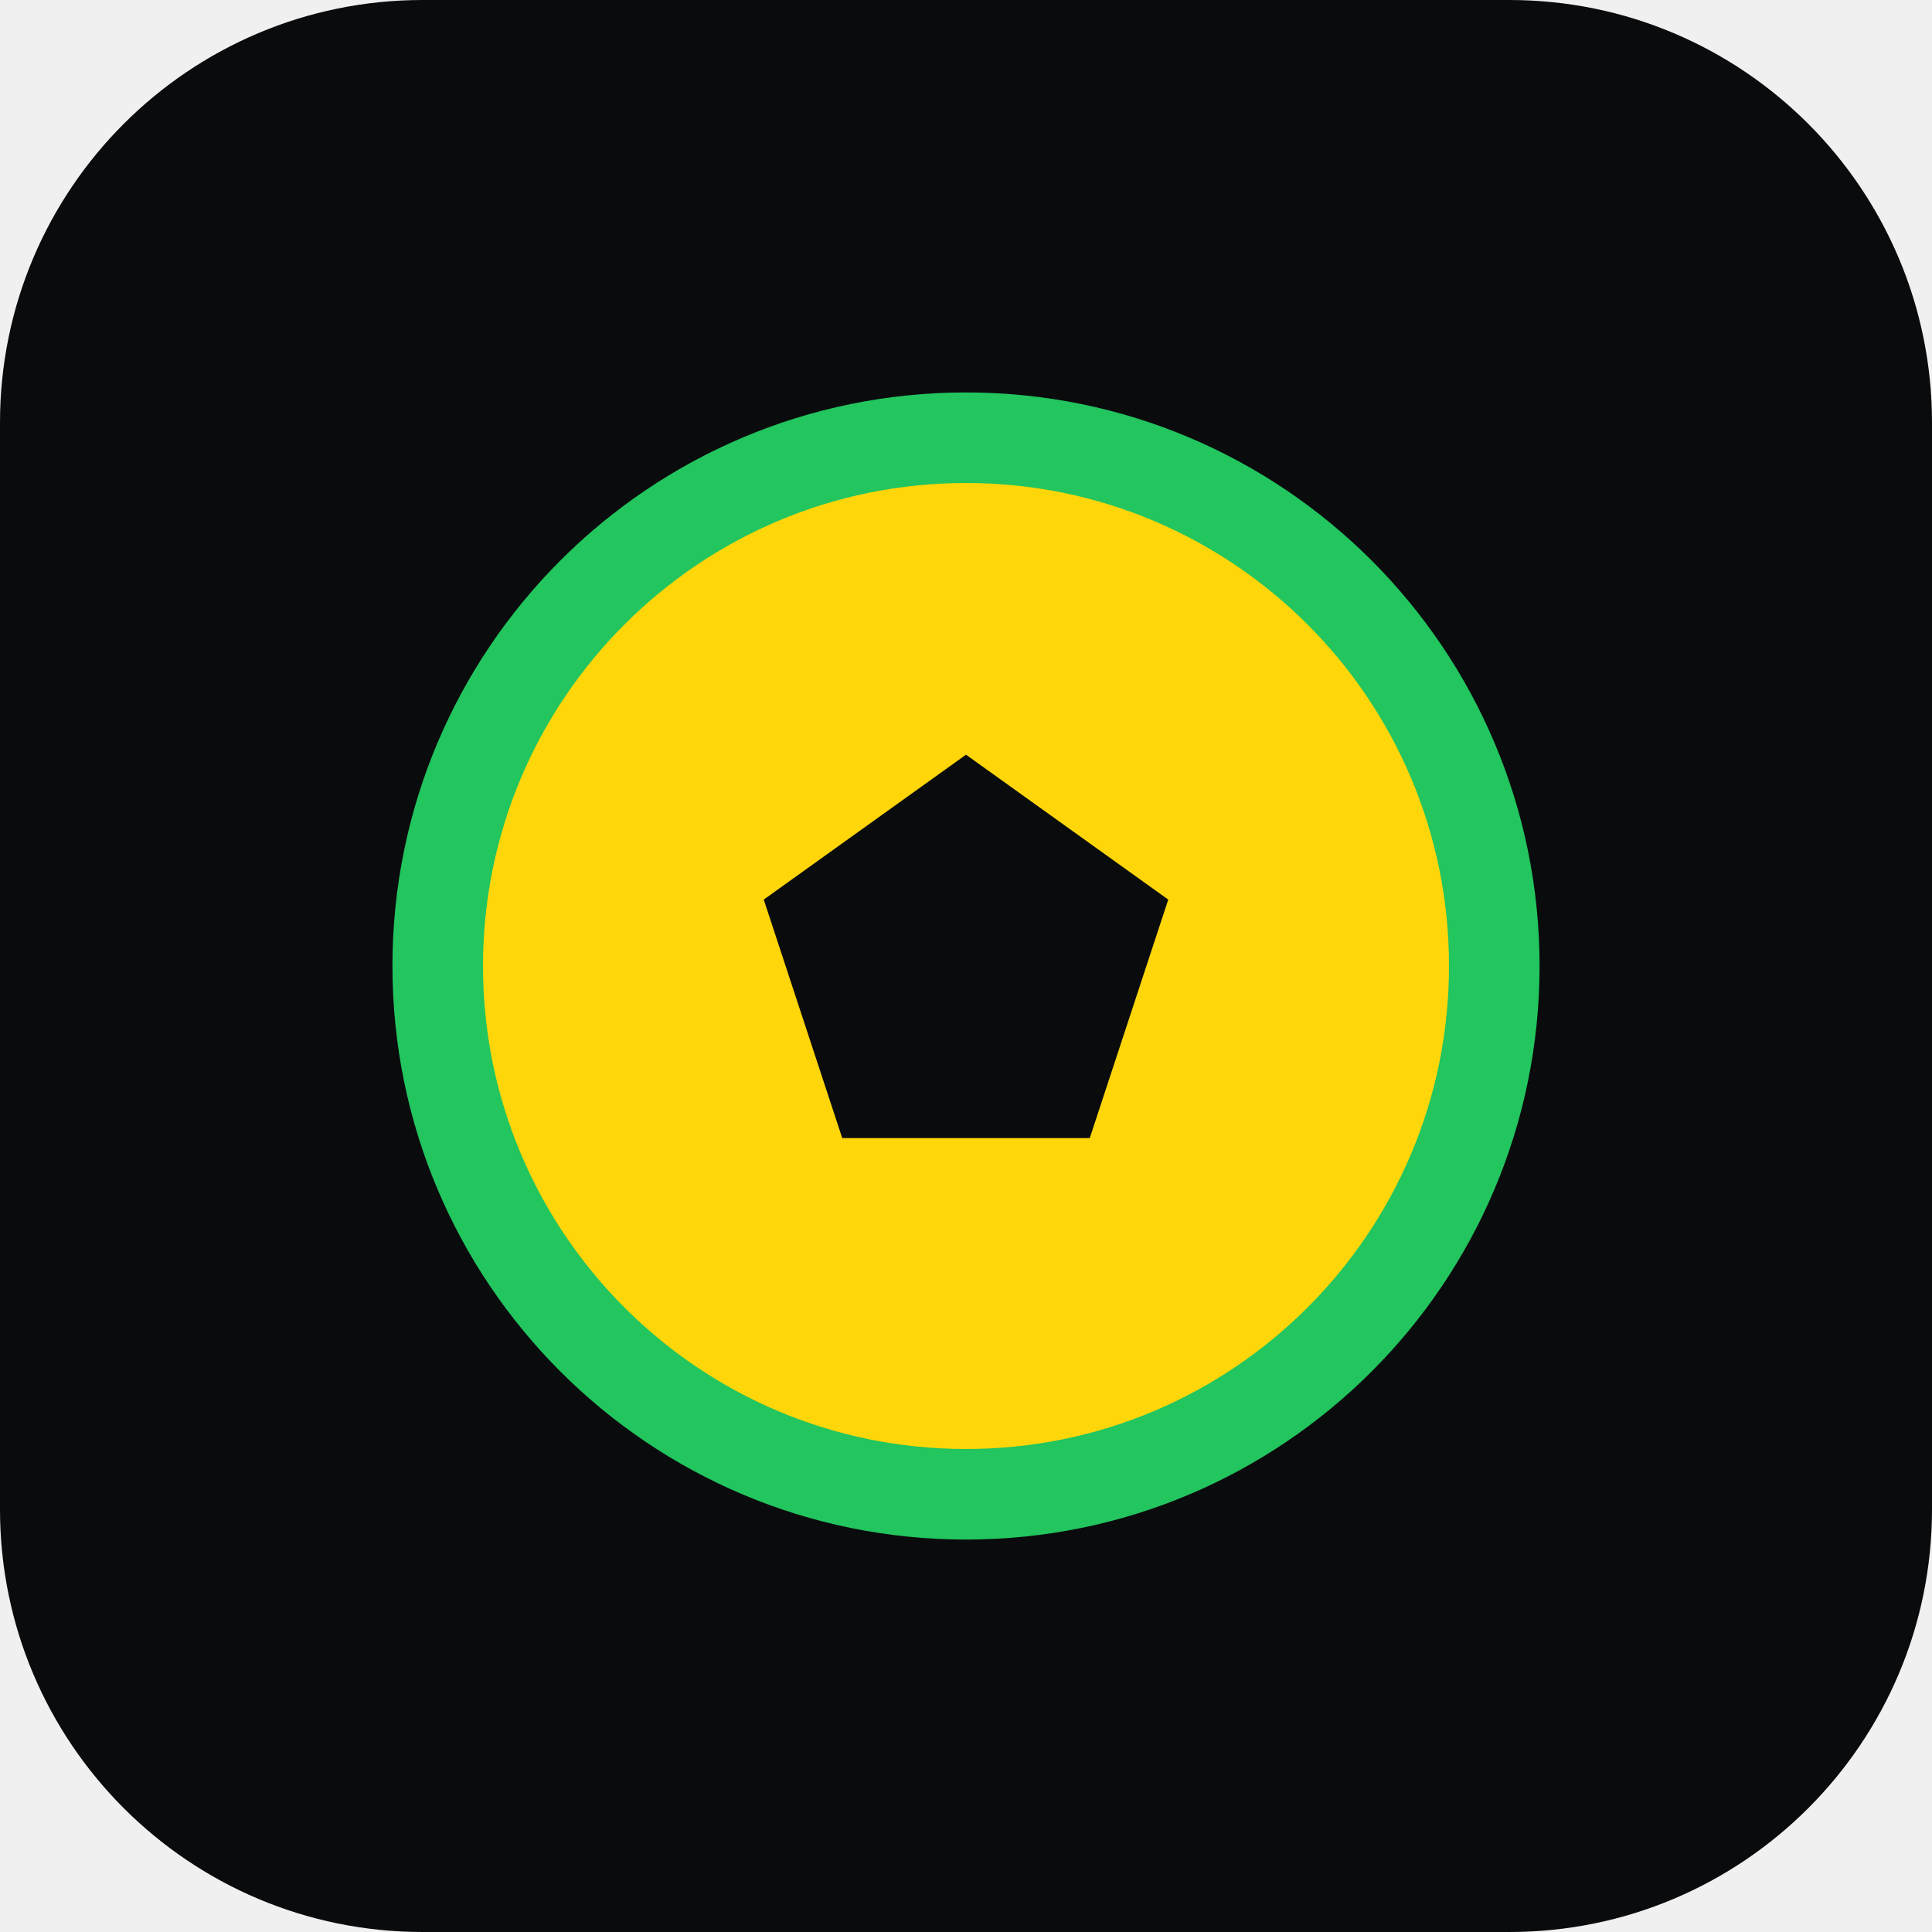
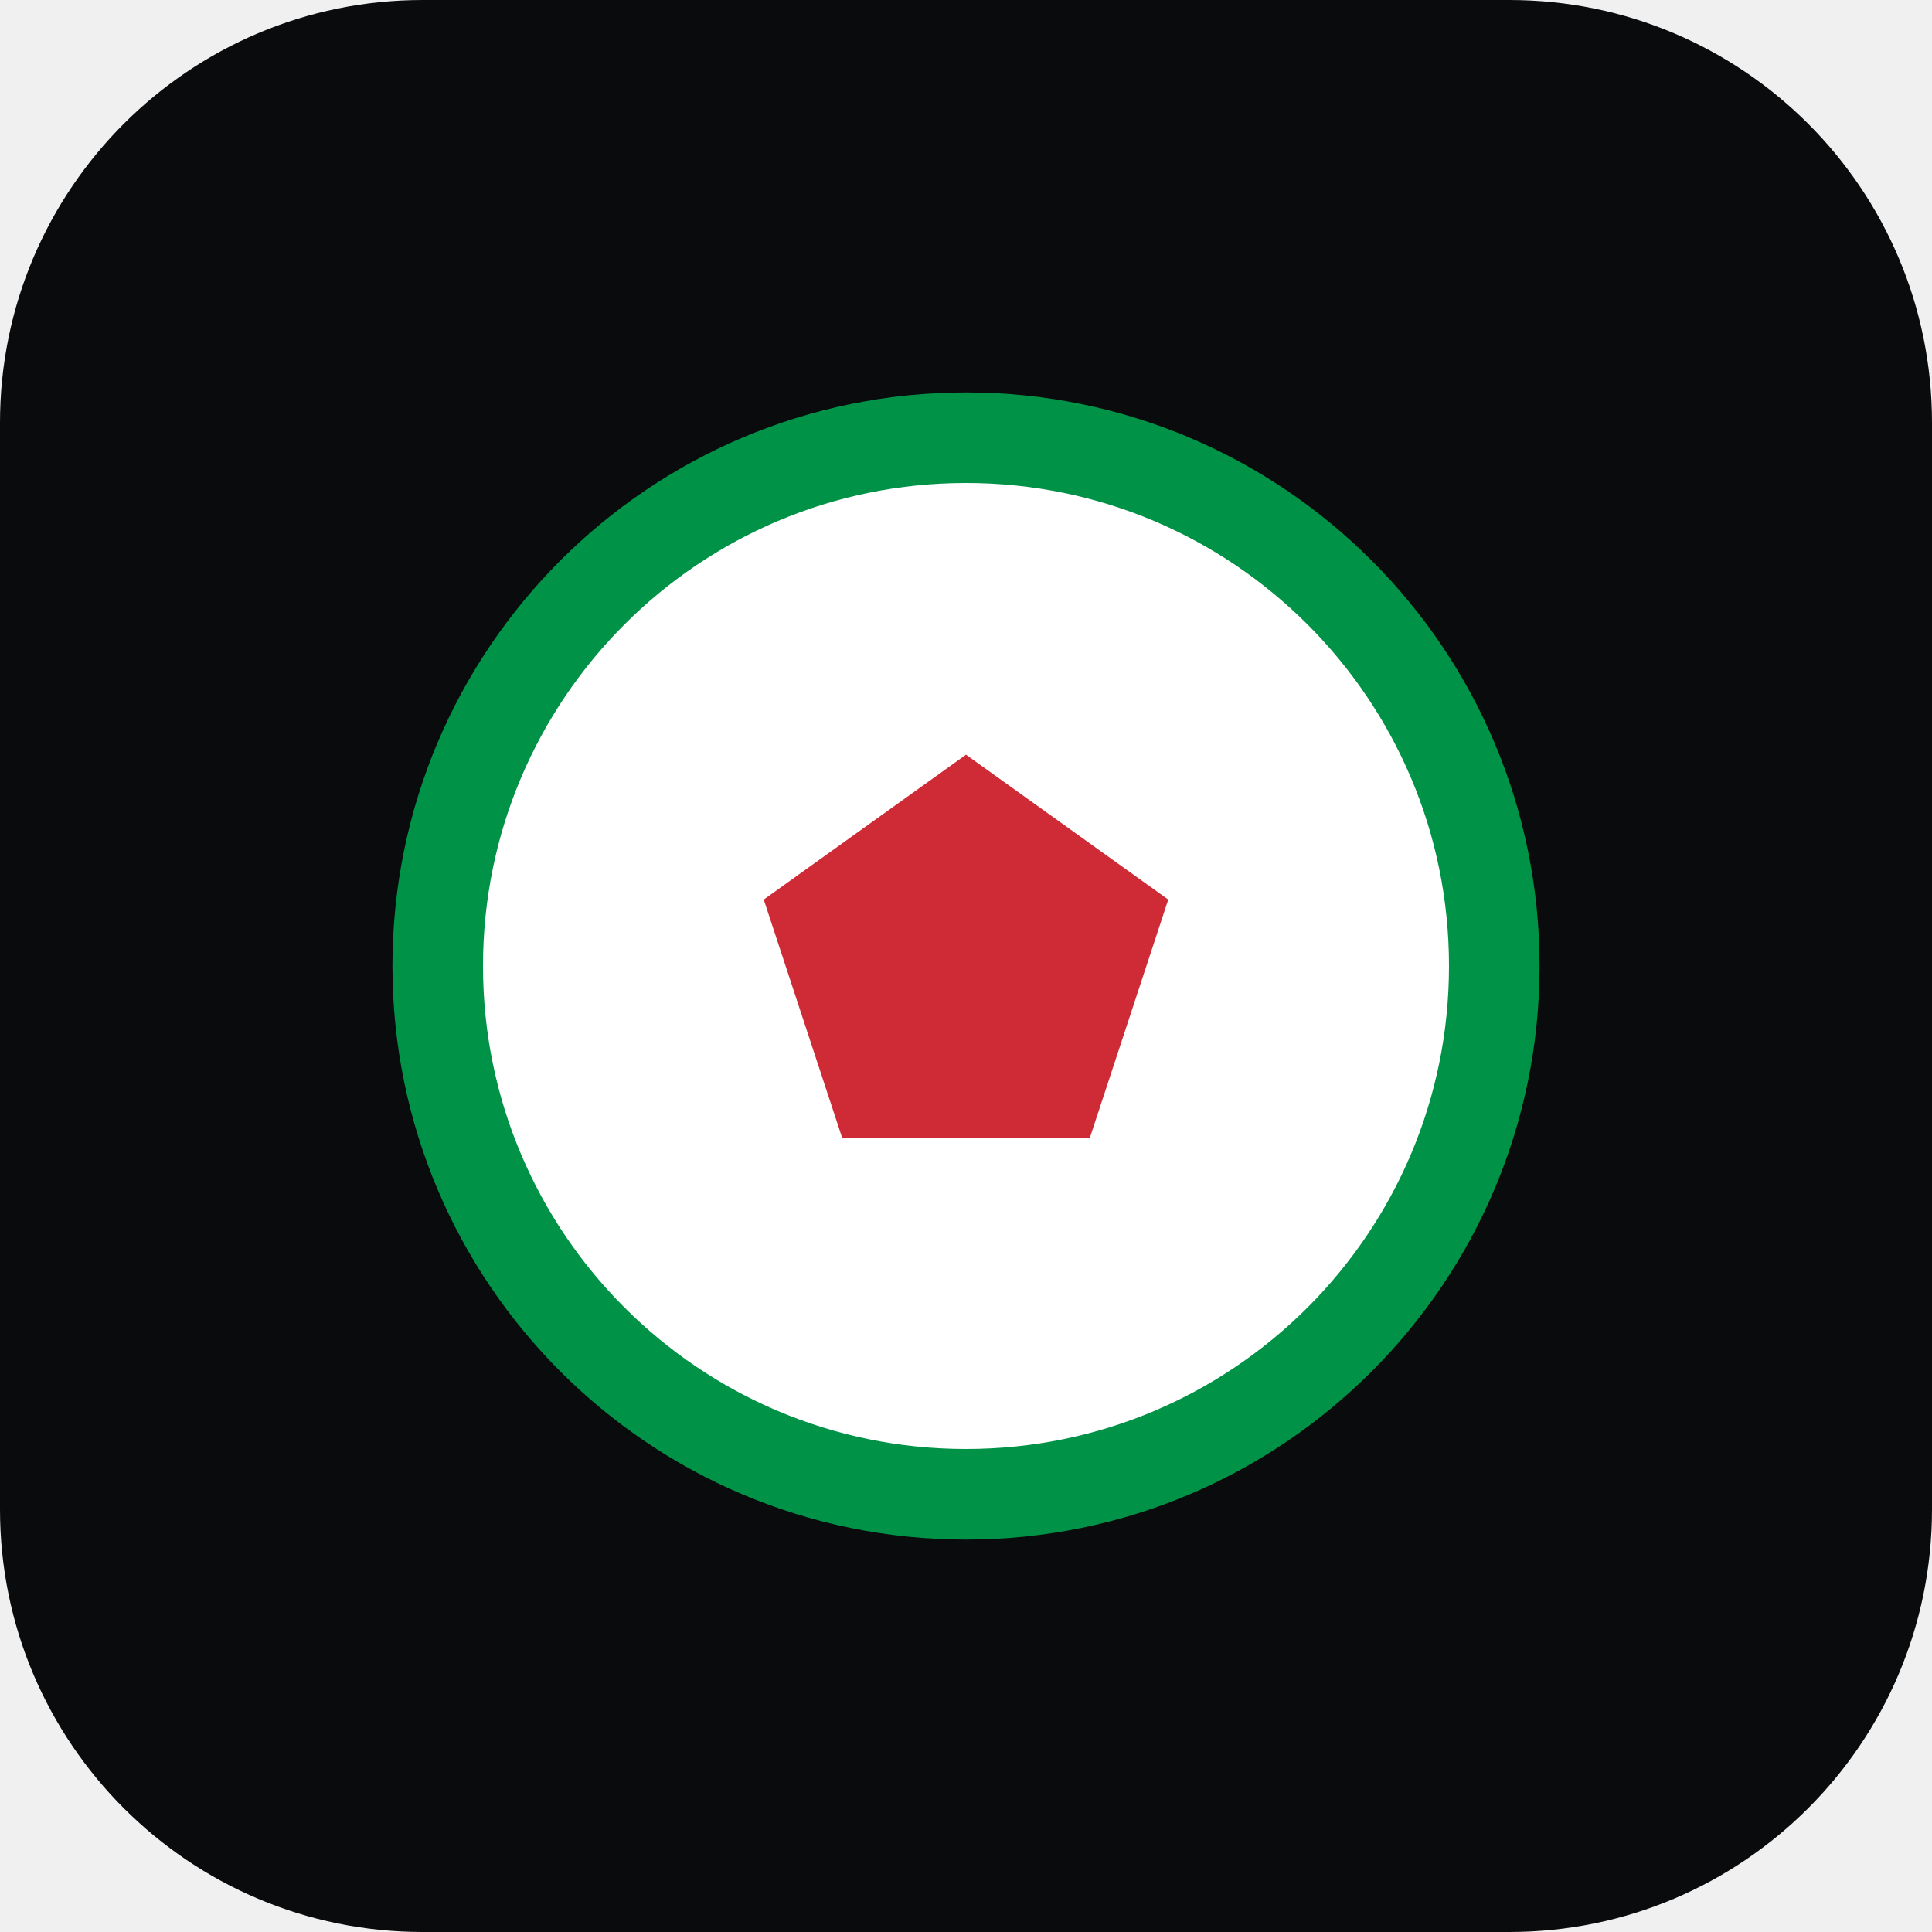
<svg xmlns="http://www.w3.org/2000/svg" viewBox="0 0 64 64">
  <rect width="64" height="64" rx="14" fill="#0A0B0D" />
-   <circle cx="32" cy="32" r="17.5" fill="#FFD60A" stroke="#22C55E" stroke-width="3" />
-   <polygon points="32,25 38.7,29.8 36.1,37.7 27.9,37.7 25.3,29.8" fill="#0A0B0D" />
+   <circle cx="32" cy="32" r="17.5" fill="#ffffff" stroke="#009246" stroke-width="3" />
+   <polygon points="32,25 38.7,29.8 36.1,37.7 27.9,37.7 25.3,29.8" fill="#CE2B37" />
</svg>
